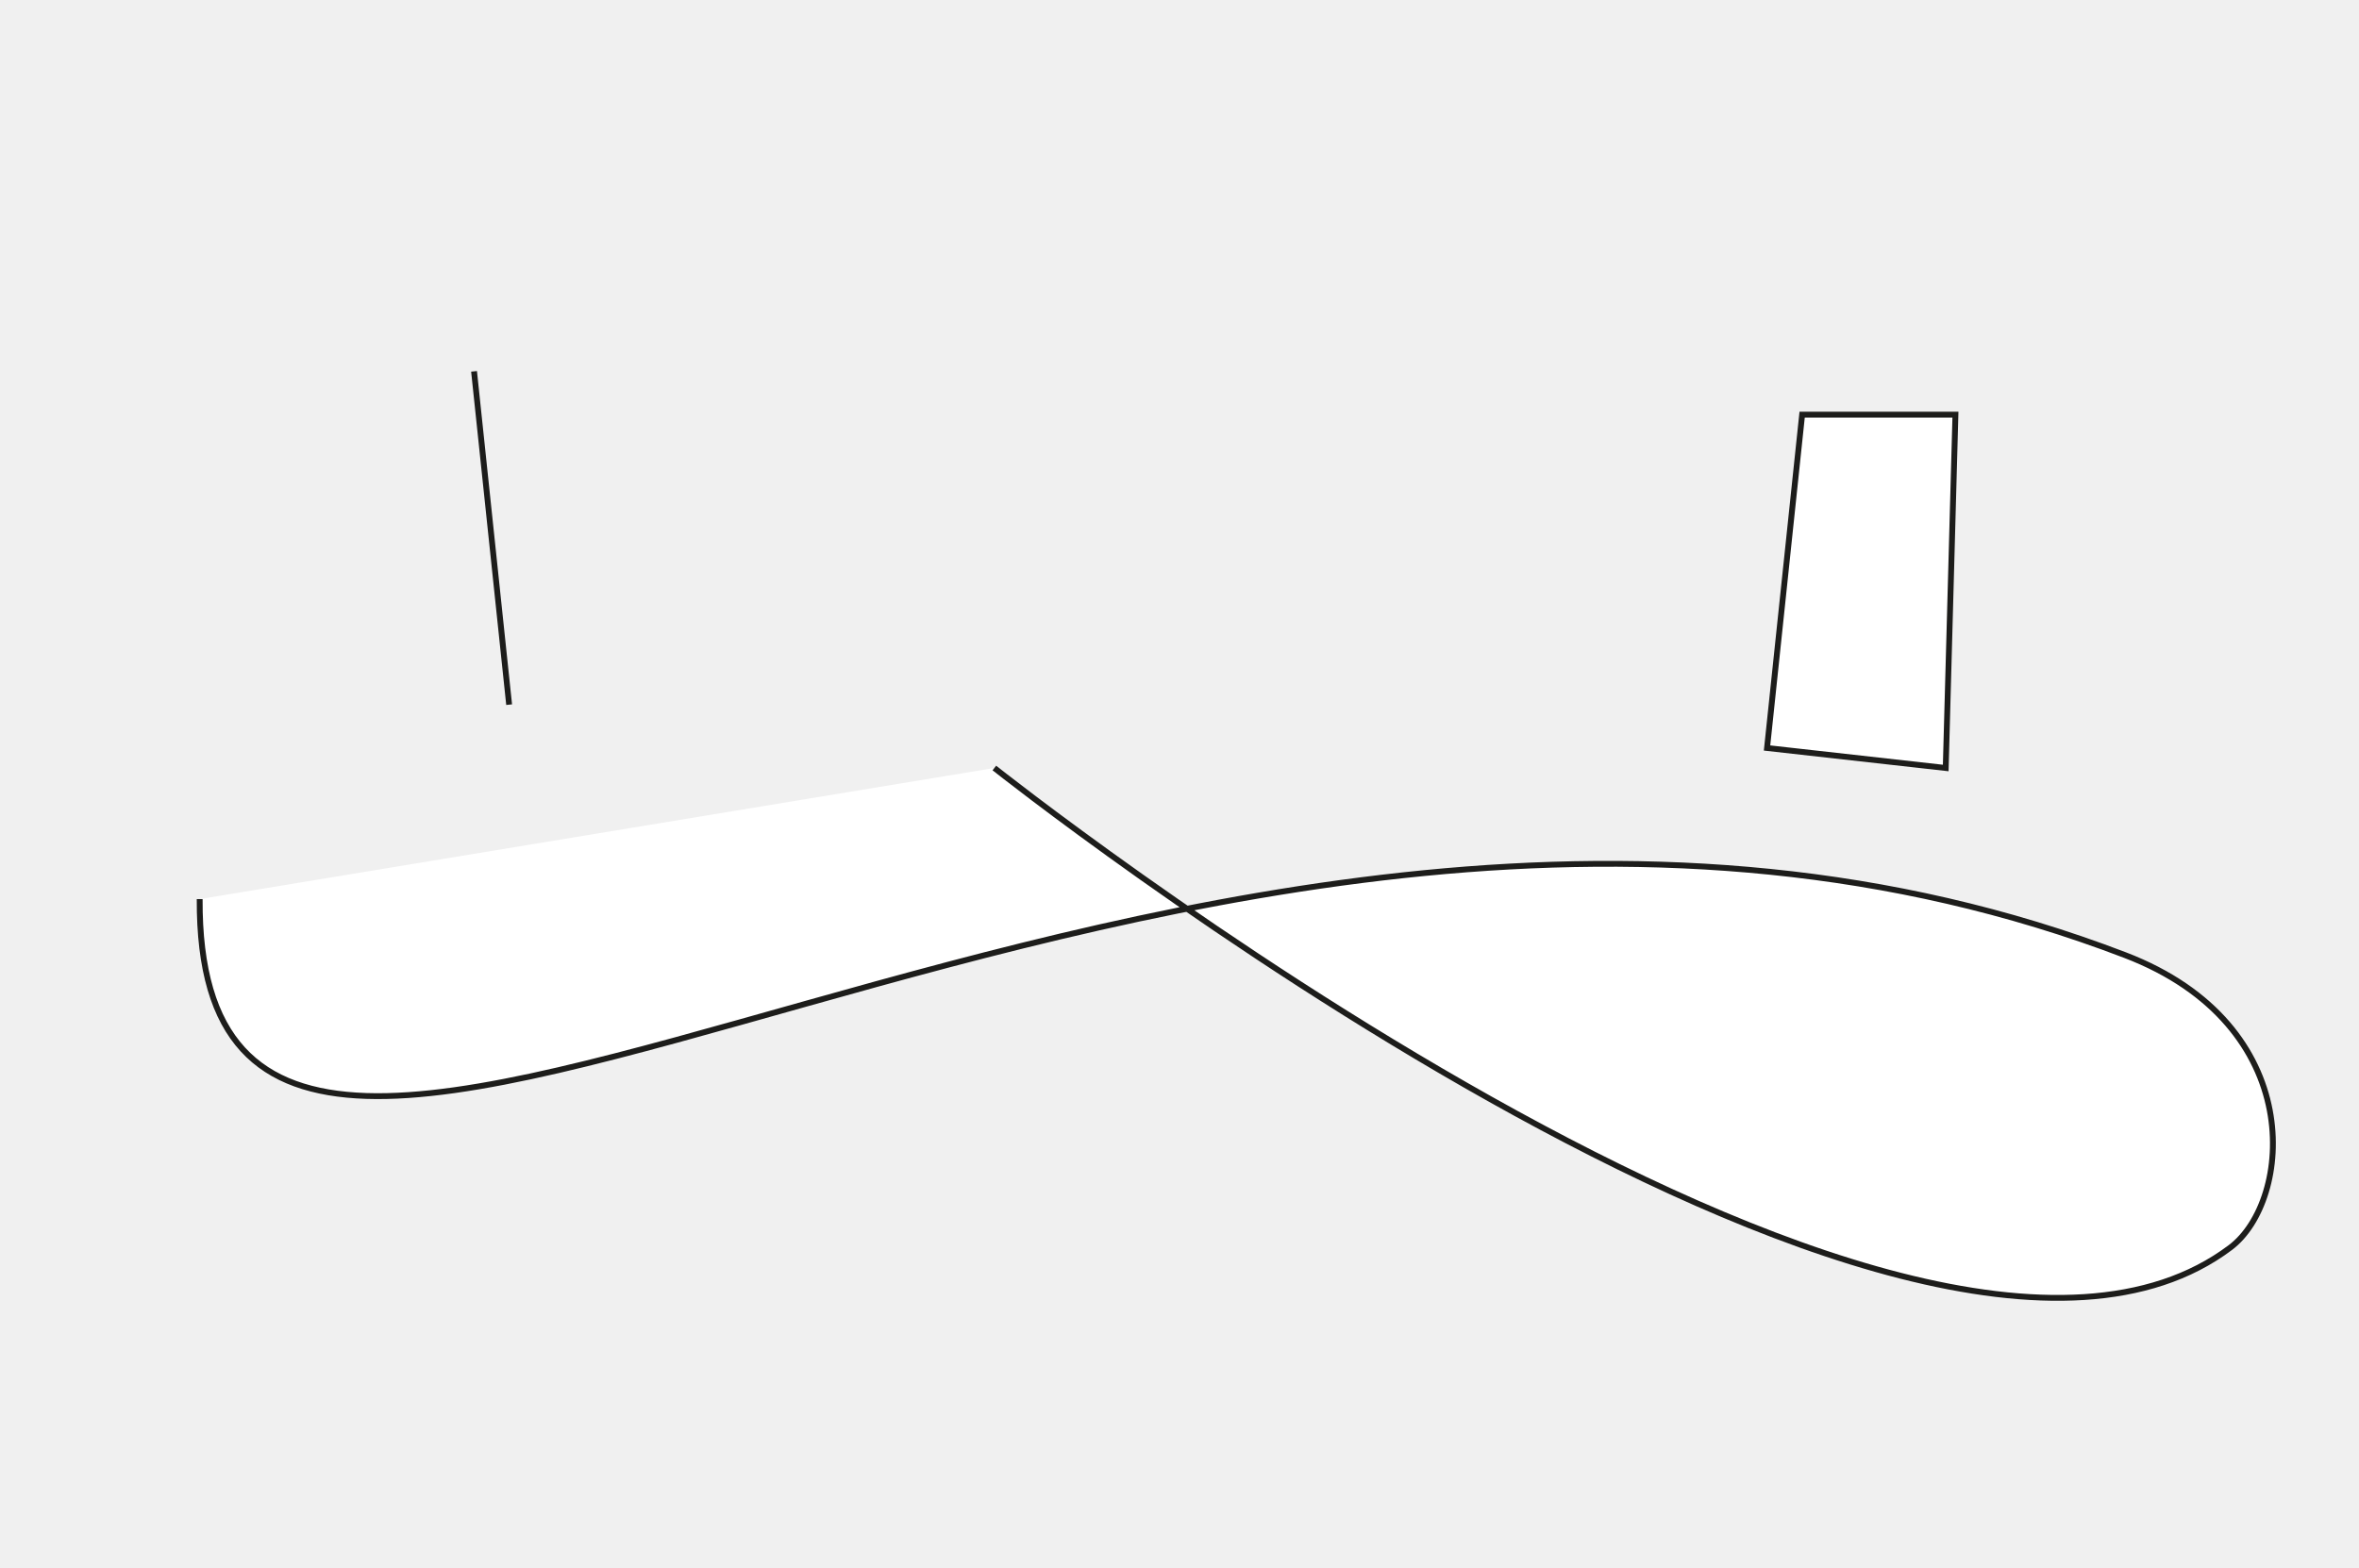
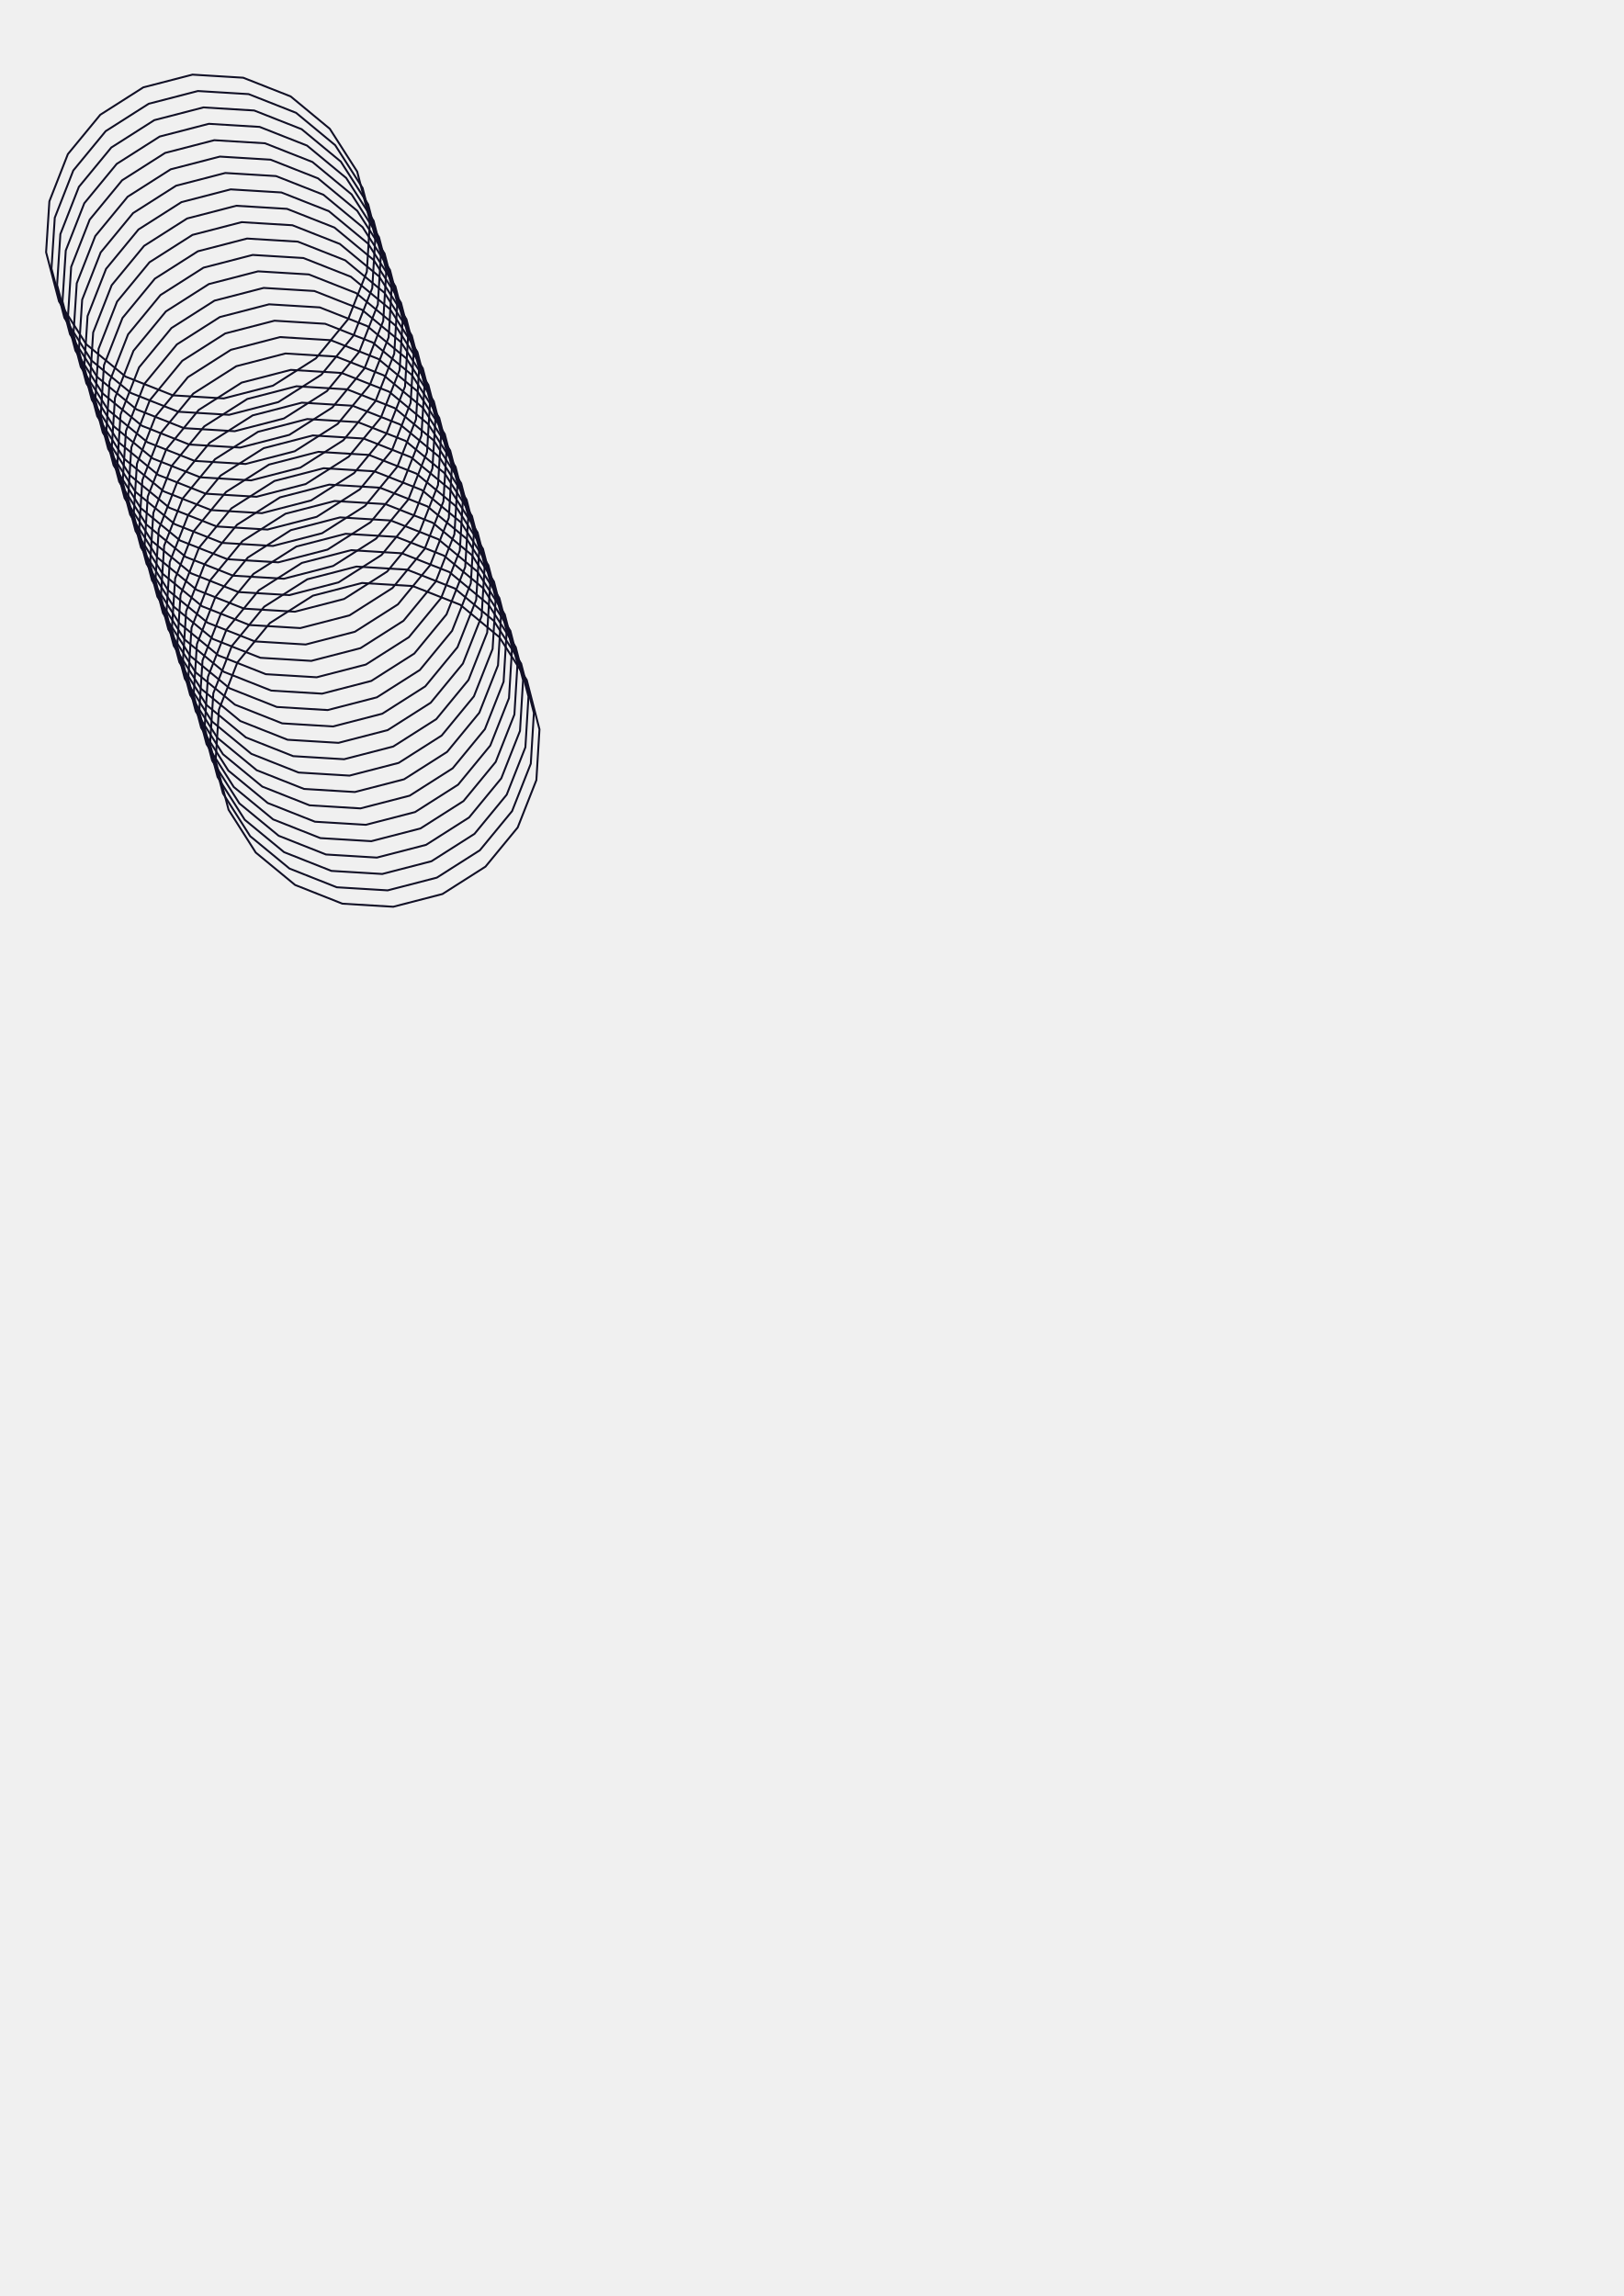
- <svg xmlns="http://www.w3.org/2000/svg" viewBox="0 0 403.33 268">
-   <line x1="81.05" y1="63.5" x2="87.05" y2="120.5" style="fill: #fff;stroke: #1d1d1b;stroke-miterlimit: 10" />
-   <polygon points="308.12 70.91 302.12 127.91 332.67 131.33 334.33 70.91 308.12 70.91" style="fill: #fff;stroke: #1d1d1b;stroke-miterlimit: 10" />
-   <path d="M34.14,153.75c-.48,96.92,167.31-52.44,329.2,9.58,31.33,12,28.61,42,18,50-55.48,41.78-211.33-82-211.33-82" style="fill: #fff;stroke: #1d1d1b;stroke-miterlimit: 10" />
+ <svg xmlns="http://www.w3.org/2000/svg" version="1.1" id="Layer_1" x="0px" y="0px" viewBox="0 0 841.9 1190.6" style="enable-background:new 0 0 841.9 1190.6;" xml:space="preserve">
+   <style type="text/css">
+ 	.st0{fill:none;stroke:#111026;stroke-miterlimit:10;}
+ </style>
+   <polygon class="st0" points="268.4,429.1 251.7,449.4 229.4,463.6 203.9,470.2 177.5,468.6 153,458.9 132.6,442.1 118.5,419.9   111.8,394.4 113.5,368 123.1,343.5 139.9,323.1 162.2,308.9 187.7,302.3 214,303.9 238.6,313.6 258.9,330.4 273.1,352.6   279.7,378.2 278.1,404.5 " />
+   <polygon class="st0" points="265.5,420.6 248.8,440.9 226.5,455.1 201,461.7 174.6,460.1 150.1,450.4 129.7,433.6 115.6,411.4   108.9,385.9 110.6,359.5 120.2,335 137,314.6 159.3,300.4 184.8,293.8 211.1,295.4 235.7,305.1 256,321.9 270.2,344.1 276.8,369.7   275.2,396 " />
+   <polygon class="st0" points="262.7,412.1 246,432.4 223.7,446.6 198.2,453.2 171.8,451.6 147.3,441.9 126.9,425.1 112.8,402.9   106.1,377.4 107.8,351 117.4,326.5 134.2,306.1 156.5,291.9 182,285.3 208.3,286.9 232.9,296.6 253.2,313.4 267.4,335.6 274,361.2   272.4,387.5 " />
+   <polygon class="st0" points="259.9,403.6 243.2,423.9 220.9,438.1 195.4,444.7 169,443.1 144.5,433.4 124.1,416.6 110,394.4   103.3,368.9 105,342.5 114.6,318 131.4,297.6 153.7,283.4 179.2,276.8 205.5,278.4 230.1,288.1 250.4,304.9 264.6,327.1   271.2,352.7 269.6,379 " />
+   <polygon class="st0" points="257,395.1 240.3,415.4 218,429.6 192.5,436.2 166.1,434.6 141.6,424.9 121.2,408.1 107.1,385.9   100.4,360.4 102.1,334 111.7,309.5 128.5,289.1 150.8,274.9 176.3,268.3 202.6,269.9 227.2,279.6 247.5,296.4 261.7,318.6   268.3,344.2 266.7,370.5 " />
+   <polygon class="st0" points="254.2,386.6 237.5,406.9 215.2,421.1 189.7,427.7 163.3,426.1 138.8,416.4 118.4,399.6 104.3,377.4   97.6,351.9 99.3,325.5 108.9,301 125.7,280.6 148,266.4 173.5,259.8 199.8,261.4 224.4,271.1 244.7,287.9 258.9,310.1 265.5,335.7   263.9,362 " />
+   <polygon class="st0" points="251.4,378.1 234.7,398.4 212.4,412.6 186.9,419.2 160.5,417.6 136,407.9 115.6,391.1 101.5,368.9   94.8,343.4 96.5,317 106.1,292.5 122.9,272.1 145.2,257.9 170.7,251.3 197,252.9 221.6,262.6 241.9,279.4 256.1,301.6 262.7,327.2   261.1,353.5 " />
+   <polygon class="st0" points="248.5,369.6 231.8,389.9 209.5,404.1 184,410.7 157.6,409.1 133.1,399.4 112.7,382.6 98.6,360.4   91.9,334.9 93.6,308.5 103.2,284 120,263.6 142.3,249.4 167.8,242.8 194.1,244.4 218.7,254.1 239,270.9 253.2,293.1 259.8,318.7   258.2,345 " />
+   <polygon class="st0" points="245.7,361.1 229,381.4 206.7,395.6 181.2,402.2 154.8,400.6 130.3,390.9 109.9,374.1 95.8,351.9   89.1,326.4 90.8,300 100.4,275.5 117.2,255.1 139.5,240.9 165,234.3 191.3,235.9 215.9,245.6 236.2,262.4 250.4,284.6 257,310.2   255.4,336.5 " />
+   <polygon class="st0" points="242.9,352.6 226.2,372.9 203.9,387.1 178.4,393.7 152,392.1 127.5,382.4 107.1,365.6 93,343.4   86.3,317.9 88,291.5 97.6,267 114.4,246.6 136.7,232.4 162.2,225.8 188.5,227.4 213.1,237.1 233.4,253.9 247.6,276.1 254.2,301.7   252.6,328 " />
+   <polygon class="st0" points="240,344.1 223.3,364.4 201,378.6 175.5,385.2 149.1,383.6 124.6,373.9 104.2,357.1 90.1,334.9   83.4,309.4 85.1,283 94.7,258.5 111.5,238.1 133.8,223.9 159.3,217.3 185.6,218.9 210.2,228.6 230.5,245.4 244.7,267.6 251.3,293.2   249.7,319.5 " />
+   <polygon class="st0" points="237.2,335.6 220.5,355.9 198.2,370.1 172.7,376.7 146.3,375.1 121.8,365.4 101.4,348.6 87.3,326.4   80.6,300.9 82.3,274.5 91.9,250 108.7,229.6 131,215.4 156.5,208.8 182.8,210.4 207.4,220.1 227.7,236.9 241.9,259.1 248.5,284.7   246.9,311 " />
+   <polygon class="st0" points="234.4,327.1 217.7,347.4 195.4,361.6 169.9,368.2 143.5,366.6 119,356.9 98.6,340.1 84.5,317.9   77.8,292.4 79.5,266 89.1,241.5 105.9,221.1 128.2,206.9 153.7,200.3 180,201.9 204.6,211.6 224.9,228.4 239.1,250.6 245.7,276.2   244.1,302.5 " />
+   <polygon class="st0" points="231.5,318.6 214.8,338.9 192.5,353.1 167,359.7 140.6,358.1 116.1,348.4 95.7,331.6 81.6,309.4   74.9,283.9 76.6,257.5 86.2,233 103,212.6 125.3,198.4 150.8,191.8 177.1,193.4 201.7,203.1 222,219.9 236.2,242.1 242.8,267.7   241.2,294 " />
+   <polygon class="st0" points="228.7,310.1 212,330.4 189.7,344.6 164.2,351.2 137.8,349.6 113.3,339.9 92.9,323.1 78.8,300.9   72.1,275.4 73.8,249 83.4,224.5 100.2,204.1 122.5,189.9 148,183.3 174.3,184.9 198.9,194.6 219.2,211.4 233.4,233.6 240,259.2   238.4,285.5 " />
+   <polygon class="st0" points="225.9,301.6 209.2,321.9 186.9,336.1 161.4,342.7 135,341.1 110.5,331.4 90.1,314.6 76,292.4   69.3,266.9 71,240.5 80.6,216 97.4,195.6 119.7,181.4 145.2,174.8 171.5,176.4 196.1,186.1 216.4,202.9 230.6,225.1 237.2,250.7   235.6,277 " />
+   <polygon class="st0" points="223,293.1 206.3,313.4 184,327.6 158.5,334.2 132.1,332.6 107.6,322.9 87.2,306.1 73.1,283.9   66.4,258.4 68.1,232 77.7,207.5 94.5,187.1 116.8,172.9 142.3,166.3 168.6,167.9 193.2,177.6 213.5,194.4 227.7,216.6 234.3,242.2   232.7,268.5 " />
+   <polygon class="st0" points="220.2,284.6 203.5,304.9 181.2,319.1 155.7,325.7 129.3,324.1 104.8,314.4 84.4,297.6 70.3,275.4   63.6,249.9 65.3,223.5 74.9,199 91.7,178.6 114,164.4 139.5,157.8 165.8,159.4 190.4,169.1 210.7,185.9 224.9,208.1 231.5,233.7   229.9,260 " />
+   <polygon class="st0" points="217.4,276.1 200.7,296.4 178.4,310.6 152.9,317.2 126.5,315.6 102,305.9 81.6,289.1 67.5,266.9   60.8,241.4 62.5,215 72.1,190.5 88.9,170.1 111.2,155.9 136.7,149.3 163,150.9 187.6,160.6 207.9,177.4 222.1,199.6 228.7,225.2   227.1,251.5 " />
+   <polygon class="st0" points="214.5,267.5 197.8,287.8 175.5,302 150,308.6 123.6,307 99.1,297.3 78.7,280.5 64.6,258.3 57.9,232.8   59.6,206.4 69.2,181.9 86,161.5 108.3,147.3 133.8,140.7 160.1,142.3 184.7,152 205,168.8 219.2,191 225.8,216.6 224.2,242.9 " />
+   <polygon class="st0" points="211.7,259 195,279.3 172.7,293.5 147.2,300.1 120.8,298.5 96.3,288.8 75.9,272 61.8,249.8 55.1,224.3   56.8,197.9 66.4,173.4 83.2,153 105.5,138.8 131,132.2 157.3,133.8 181.9,143.5 202.2,160.3 216.4,182.5 223,208.1 221.4,234.4 " />
+   <polygon class="st0" points="208.8,250.5 192.1,270.8 169.8,285 144.3,291.6 117.9,290 93.4,280.3 73,263.5 58.9,241.3 52.2,215.8   53.9,189.4 63.5,164.9 80.3,144.5 102.6,130.3 128.1,123.7 154.4,125.3 179,135 199.3,151.8 213.5,174 220.1,199.6 218.5,225.9 " />
+   <polygon class="st0" points="206,242 189.3,262.3 167,276.5 141.5,283.1 115.1,281.5 90.6,271.8 70.2,255 56.1,232.8 49.4,207.3   51.1,180.9 60.7,156.4 77.5,136 99.8,121.8 125.3,115.2 151.6,116.8 176.2,126.5 196.5,143.3 210.7,165.5 217.3,191.1 215.7,217.4   " />
+   <polygon class="st0" points="203.2,233.5 186.5,253.8 164.2,268 138.7,274.6 112.3,273 87.8,263.3 67.4,246.5 53.3,224.3   46.6,198.8 48.3,172.4 57.9,147.9 74.7,127.5 97,113.3 122.5,106.7 148.8,108.3 173.4,118 193.7,134.8 207.9,157 214.5,182.6   212.9,208.9 " />
+   <polygon class="st0" points="200.3,225 183.6,245.3 161.3,259.5 135.8,266.1 109.4,264.5 84.9,254.8 64.5,238 50.4,215.8   43.7,190.3 45.4,163.9 55,139.4 71.8,119 94.1,104.8 119.6,98.2 145.9,99.8 170.5,109.5 190.8,126.3 205,148.5 211.6,174.1   210,200.4 " />
+   <polygon class="st0" points="197.5,216.5 180.8,236.8 158.5,251 133,257.6 106.6,256 82.1,246.3 61.7,229.5 47.6,207.3 40.9,181.8   42.6,155.4 52.2,130.9 69,110.5 91.3,96.3 116.8,89.7 143.1,91.3 167.7,101 188,117.8 202.2,140 208.8,165.6 207.2,191.9 " />
+   <polygon class="st0" points="194.7,208 178,228.3 155.7,242.5 130.2,249.1 103.8,247.5 79.3,237.8 58.9,221 44.8,198.8 38.1,173.3   39.8,146.9 49.4,122.4 66.2,102 88.5,87.8 114,81.2 140.3,82.8 164.9,92.5 185.2,109.3 199.4,131.5 206,157.1 204.4,183.4 " />
+   <polygon class="st0" points="191.8,199.5 175.1,219.8 152.8,234 127.3,240.6 100.9,239 76.4,229.3 56,212.5 41.9,190.3 35.2,164.8   36.9,138.4 46.5,113.9 63.3,93.5 85.6,79.3 111.1,72.7 137.4,74.3 162,84 182.3,100.8 196.5,123 203.1,148.6 201.5,174.9 " />
+   <polygon class="st0" points="189,191 172.3,211.3 150,225.5 124.5,232.1 98.1,230.5 73.6,220.8 53.2,204 39.1,181.8 32.4,156.3   34.1,129.9 43.7,105.4 60.5,85 82.8,70.8 108.3,64.2 134.6,65.8 159.2,75.5 179.5,92.3 193.7,114.5 200.3,140.1 198.7,166.4 " />
+   <polygon class="st0" points="186.2,182.5 169.5,202.8 147.2,217 121.7,223.6 95.3,222 70.8,212.3 50.4,195.5 36.3,173.3 29.6,147.8   31.3,121.4 40.9,96.9 57.7,76.5 80,62.3 105.5,55.7 131.8,57.3 156.4,67 176.7,83.8 190.9,106 197.5,131.6 195.9,157.9 " />
+   <polygon class="st0" points="183.3,174 166.6,194.3 144.3,208.5 118.8,215.1 92.4,213.5 67.9,203.8 47.5,187 33.4,164.8 26.7,139.3   28.4,112.9 38,88.4 54.8,68 77.1,53.8 102.6,47.2 128.9,48.8 153.5,58.5 173.8,75.3 188,97.5 194.6,123.1 193,149.4 " />
+   <polygon class="st0" points="180.5,165.5 163.8,185.8 141.5,200 116,206.6 89.6,205 65.1,195.3 44.7,178.5 30.6,156.3 23.9,130.8   25.6,104.4 35.2,79.9 52,59.5 74.3,45.3 99.8,38.7 126.1,40.3 150.7,50 171,66.8 185.2,89 191.8,114.6 190.2,140.9 " />
</svg>
